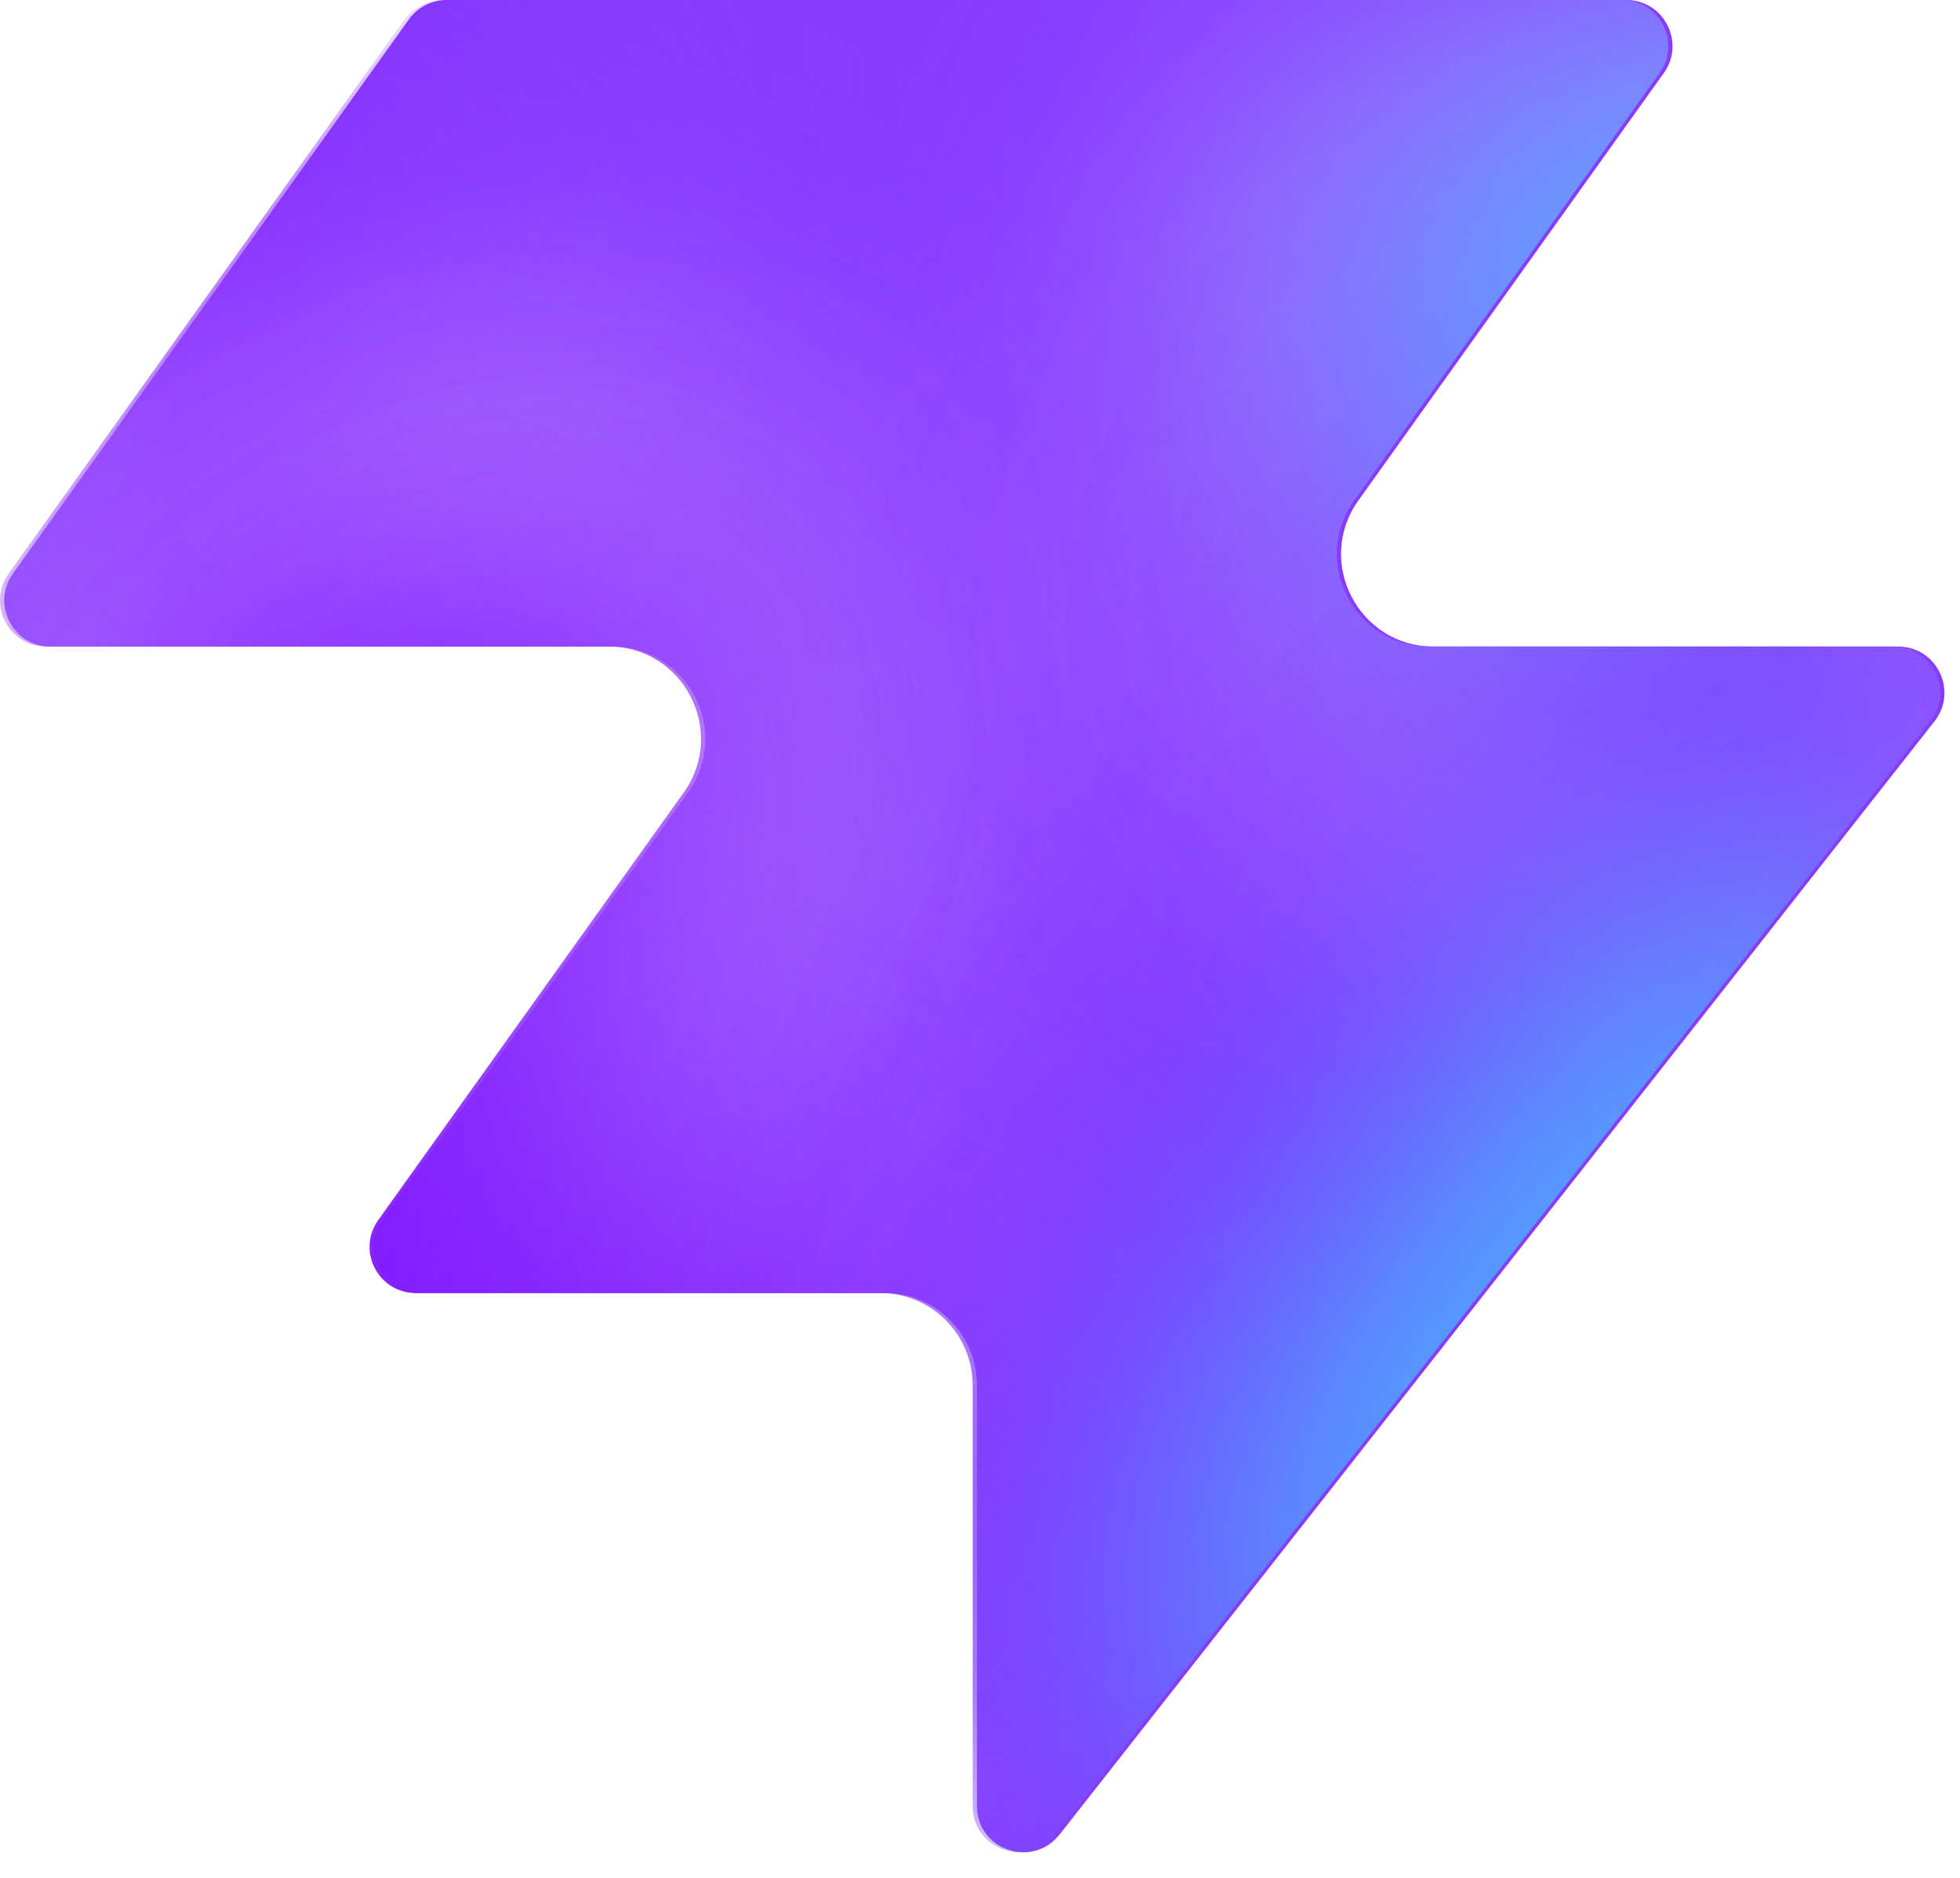
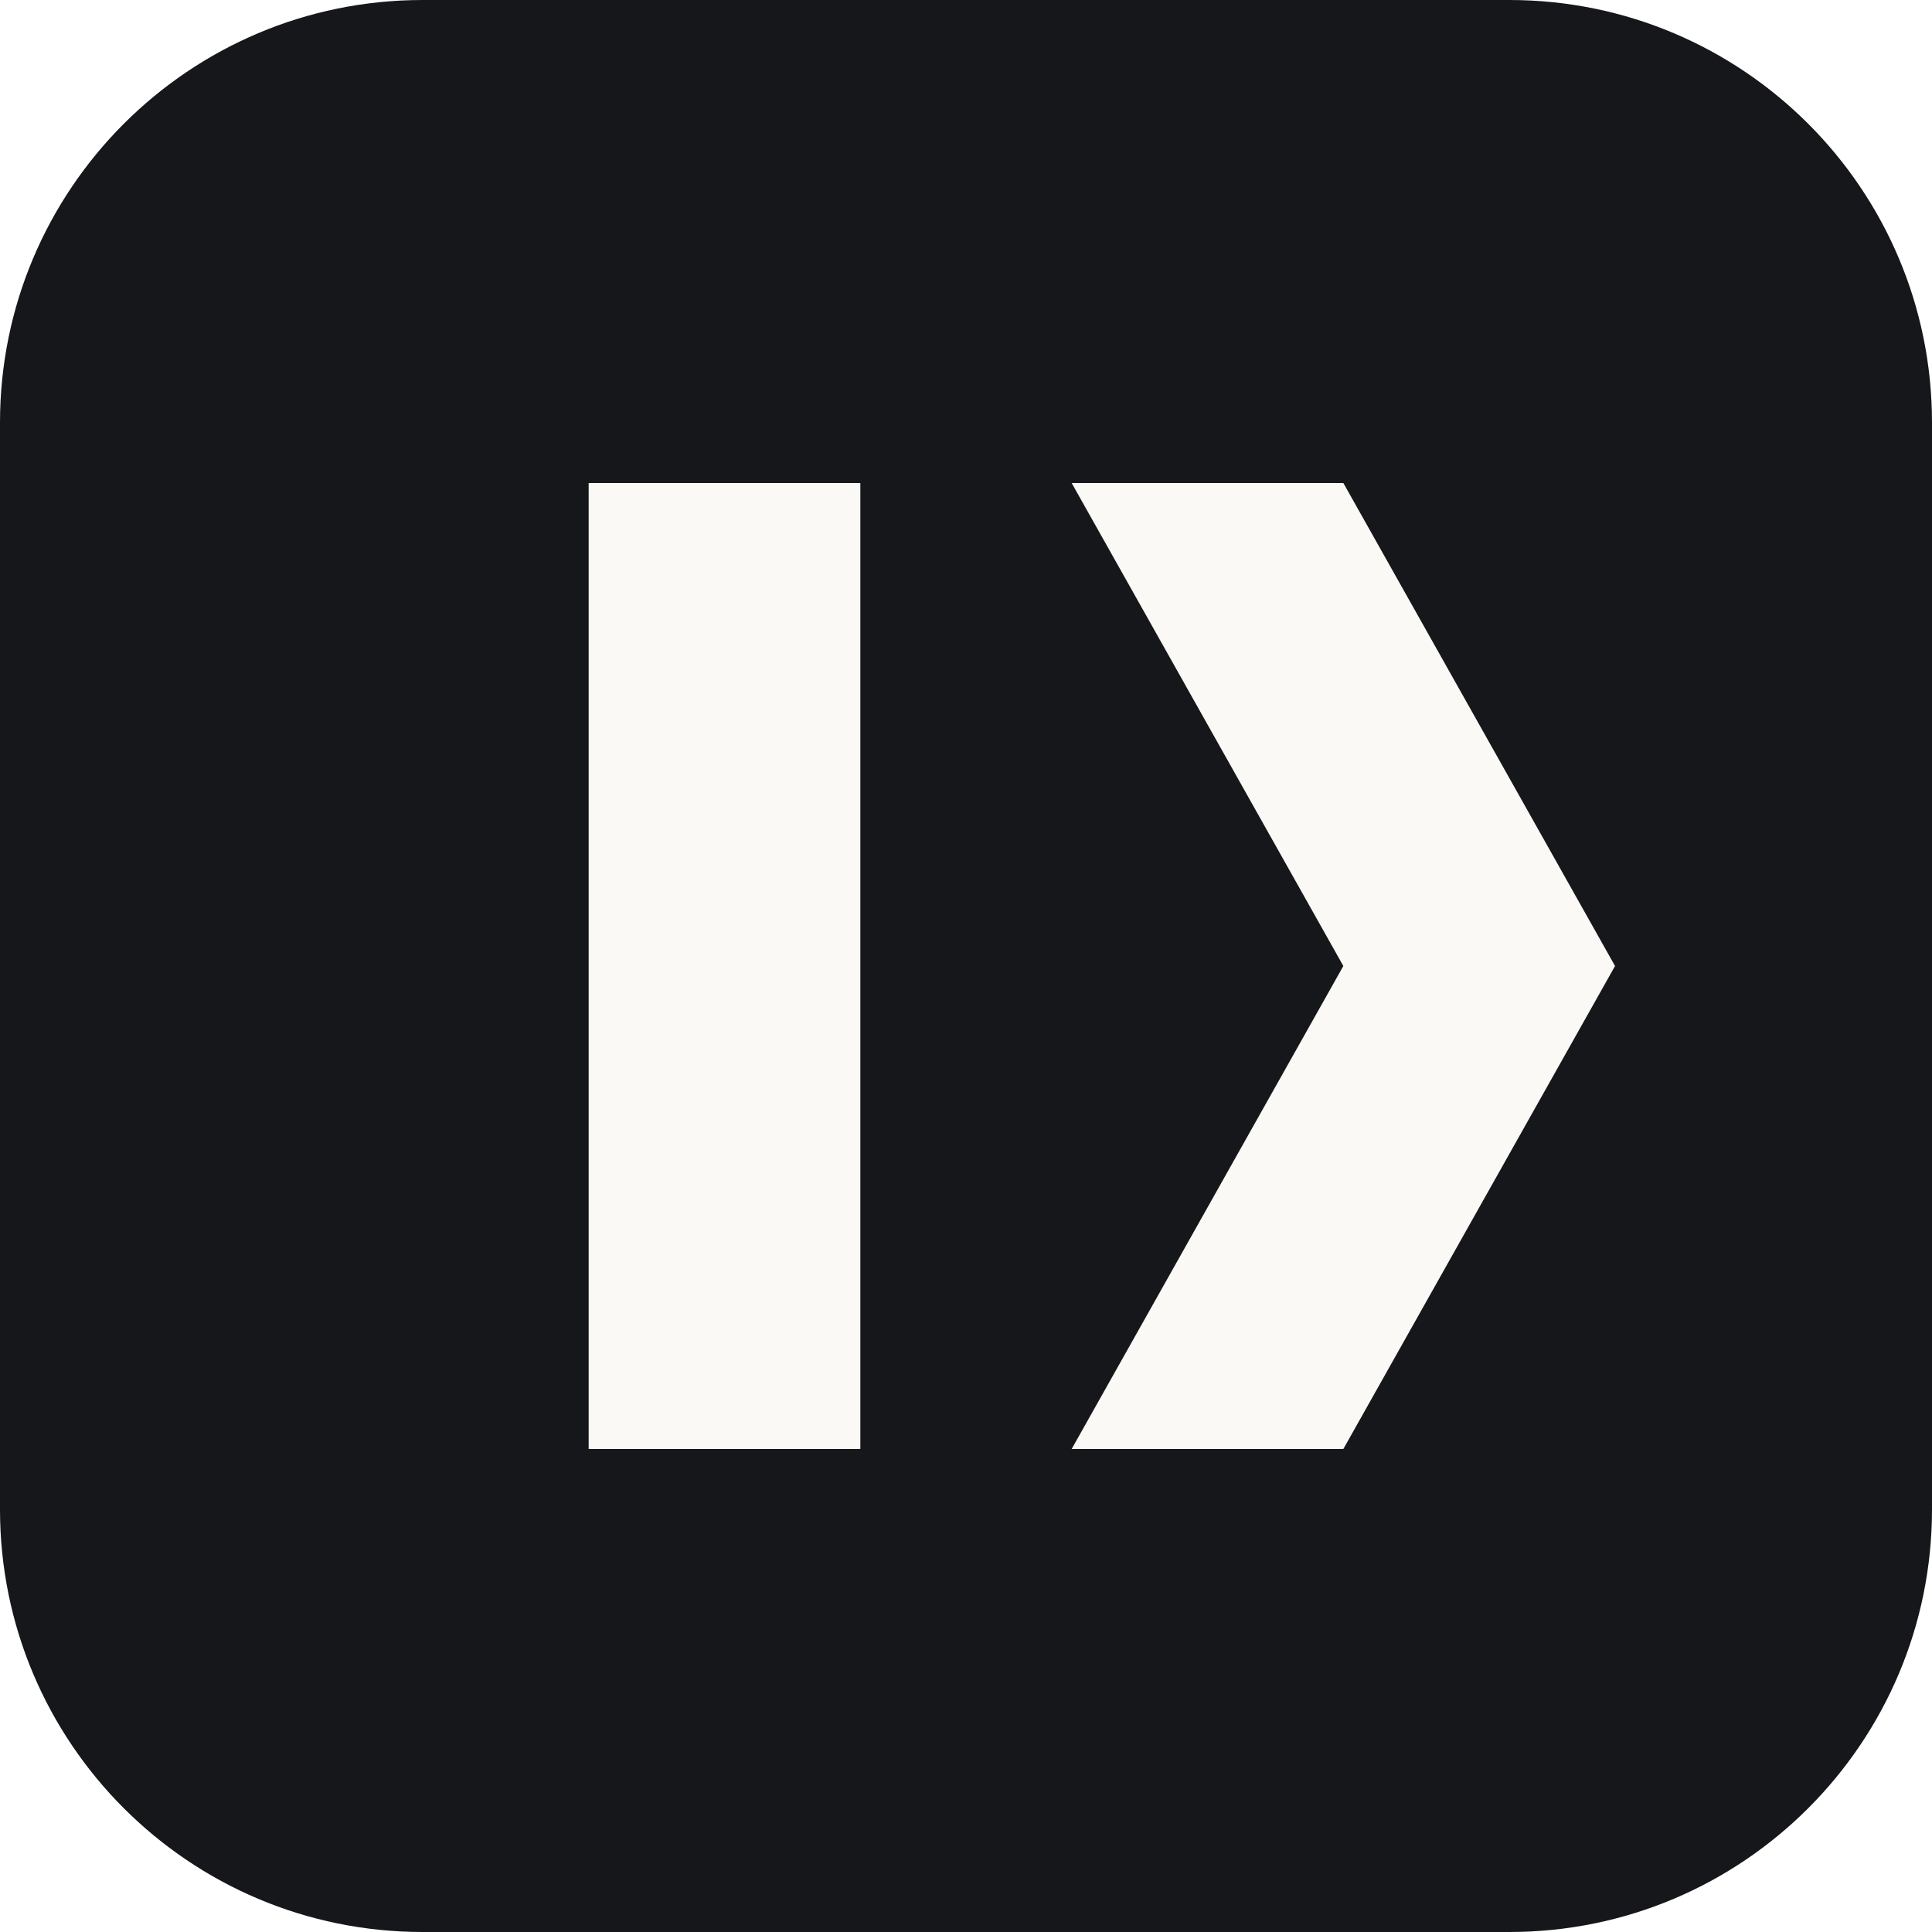
- <svg xmlns="http://www.w3.org/2000/svg" width="48" height="46" fill="none" viewBox="0 0 48 46">
-   <path fill="#863bff" d="M25.946 44.938c-.664.845-2.021.375-2.021-.698V33.937a2.26 2.26 0 0 0-2.262-2.262H10.287c-.92 0-1.456-1.04-.92-1.788l7.48-10.471c1.07-1.497 0-3.578-1.842-3.578H1.237c-.92 0-1.456-1.04-.92-1.788L10.013.474c.214-.297.556-.474.92-.474h28.894c.92 0 1.456 1.04.92 1.788l-7.48 10.471c-1.07 1.498 0 3.579 1.842 3.579h11.377c.943 0 1.473 1.088.89 1.83L25.947 44.94z" style="fill:#863bff;fill:color(display-p3 .525 .23 1);fill-opacity:1" />
-   <mask id="a" width="48" height="46" x="0" y="0" maskUnits="userSpaceOnUse" style="mask-type:alpha">
-     <path fill="#000" d="M25.842 44.938c-.664.844-2.021.375-2.021-.698V33.937a2.26 2.26 0 0 0-2.262-2.262H10.183c-.92 0-1.456-1.04-.92-1.788l7.48-10.471c1.07-1.498 0-3.579-1.842-3.579H1.133c-.92 0-1.456-1.04-.92-1.787L9.91.473c.214-.297.556-.474.92-.474h28.894c.92 0 1.456 1.04.92 1.788l-7.48 10.471c-1.07 1.498 0 3.578 1.842 3.578h11.377c.943 0 1.473 1.088.89 1.832L25.843 44.94z" style="fill:#000;fill-opacity:1" />
-   </mask>
-   <g mask="url(#a)">
-     <g filter="url(#b)">
-       <ellipse cx="5.508" cy="14.704" fill="#ede6ff" rx="5.508" ry="14.704" style="fill:#ede6ff;fill:color(display-p3 .927 .903 1);fill-opacity:1" transform="matrix(.00324 1 1 -.00324 -4.47 31.516)" />
-     </g>
-     <g filter="url(#c)">
-       <ellipse cx="10.399" cy="29.851" fill="#ede6ff" rx="10.399" ry="29.851" style="fill:#ede6ff;fill:color(display-p3 .927 .903 1);fill-opacity:1" transform="matrix(.00324 1 1 -.00324 -39.328 7.883)" />
-     </g>
-     <g filter="url(#d)">
-       <ellipse cx="5.508" cy="30.487" fill="#7e14ff" rx="5.508" ry="30.487" style="fill:#7e14ff;fill:color(display-p3 .492 .077 1);fill-opacity:1" transform="rotate(89.814 -25.913 -14.639)scale(1 -1)" />
-     </g>
-     <g filter="url(#e)">
-       <ellipse cx="5.508" cy="30.599" fill="#7e14ff" rx="5.508" ry="30.599" style="fill:#7e14ff;fill:color(display-p3 .492 .077 1);fill-opacity:1" transform="rotate(89.814 -32.644 -3.334)scale(1 -1)" />
-     </g>
-     <g filter="url(#f)">
-       <ellipse cx="5.508" cy="30.599" fill="#7e14ff" rx="5.508" ry="30.599" style="fill:#7e14ff;fill:color(display-p3 .492 .077 1);fill-opacity:1" transform="matrix(.00324 1 1 -.00324 -34.34 30.47)" />
-     </g>
-     <g filter="url(#g)">
-       <ellipse cx="14.072" cy="22.078" fill="#ede6ff" rx="14.072" ry="22.078" style="fill:#ede6ff;fill:color(display-p3 .927 .903 1);fill-opacity:1" transform="rotate(93.35 24.506 48.493)scale(-1 1)" />
-     </g>
-     <g filter="url(#h)">
-       <ellipse cx="3.47" cy="21.501" fill="#7e14ff" rx="3.47" ry="21.501" style="fill:#7e14ff;fill:color(display-p3 .492 .077 1);fill-opacity:1" transform="rotate(89.009 28.708 47.59)scale(-1 1)" />
-     </g>
-     <g filter="url(#i)">
-       <ellipse cx="3.47" cy="21.501" fill="#7e14ff" rx="3.47" ry="21.501" style="fill:#7e14ff;fill:color(display-p3 .492 .077 1);fill-opacity:1" transform="rotate(89.009 28.708 47.59)scale(-1 1)" />
-     </g>
-     <g filter="url(#j)">
-       <ellipse cx=".387" cy="8.972" fill="#7e14ff" rx="4.407" ry="29.108" style="fill:#7e14ff;fill:color(display-p3 .492 .077 1);fill-opacity:1" transform="rotate(39.51 .387 8.972)" />
-     </g>
-     <g filter="url(#k)">
-       <ellipse cx="47.523" cy="-6.092" fill="#7e14ff" rx="4.407" ry="29.108" style="fill:#7e14ff;fill:color(display-p3 .492 .077 1);fill-opacity:1" transform="rotate(37.892 47.523 -6.092)" />
-     </g>
-     <g filter="url(#l)">
-       <ellipse cx="41.412" cy="6.333" fill="#47bfff" rx="5.971" ry="9.665" style="fill:#47bfff;fill:color(display-p3 .28 .748 1);fill-opacity:1" transform="rotate(37.892 41.412 6.333)" />
-     </g>
-     <g filter="url(#m)">
-       <ellipse cx="-1.879" cy="38.332" fill="#7e14ff" rx="4.407" ry="29.108" style="fill:#7e14ff;fill:color(display-p3 .492 .077 1);fill-opacity:1" transform="rotate(37.892 -1.88 38.332)" />
-     </g>
-     <g filter="url(#n)">
-       <ellipse cx="-1.879" cy="38.332" fill="#7e14ff" rx="4.407" ry="29.108" style="fill:#7e14ff;fill:color(display-p3 .492 .077 1);fill-opacity:1" transform="rotate(37.892 -1.88 38.332)" />
-     </g>
-     <g filter="url(#o)">
-       <ellipse cx="35.651" cy="29.907" fill="#7e14ff" rx="4.407" ry="29.108" style="fill:#7e14ff;fill:color(display-p3 .492 .077 1);fill-opacity:1" transform="rotate(37.892 35.651 29.907)" />
-     </g>
-     <g filter="url(#p)">
-       <ellipse cx="38.418" cy="32.4" fill="#47bfff" rx="5.971" ry="15.297" style="fill:#47bfff;fill:color(display-p3 .28 .748 1);fill-opacity:1" transform="rotate(37.892 38.418 32.4)" />
-     </g>
-   </g>
-   <defs>
-     <filter id="b" width="60.045" height="41.654" x="-19.77" y="16.149" color-interpolation-filters="sRGB" filterUnits="userSpaceOnUse">
-       <feFlood flood-opacity="0" result="BackgroundImageFix" />
-       <feBlend in="SourceGraphic" in2="BackgroundImageFix" result="shape" />
-       <feGaussianBlur result="effect1_foregroundBlur_2002_17158" stdDeviation="7.659" />
-     </filter>
-     <filter id="c" width="90.34" height="51.437" x="-54.613" y="-7.533" color-interpolation-filters="sRGB" filterUnits="userSpaceOnUse">
-       <feFlood flood-opacity="0" result="BackgroundImageFix" />
-       <feBlend in="SourceGraphic" in2="BackgroundImageFix" result="shape" />
-       <feGaussianBlur result="effect1_foregroundBlur_2002_17158" stdDeviation="7.659" />
-     </filter>
-     <filter id="d" width="79.355" height="29.4" x="-49.64" y="2.03" color-interpolation-filters="sRGB" filterUnits="userSpaceOnUse">
-       <feFlood flood-opacity="0" result="BackgroundImageFix" />
-       <feBlend in="SourceGraphic" in2="BackgroundImageFix" result="shape" />
-       <feGaussianBlur result="effect1_foregroundBlur_2002_17158" stdDeviation="4.596" />
-     </filter>
-     <filter id="e" width="79.579" height="29.4" x="-45.045" y="20.029" color-interpolation-filters="sRGB" filterUnits="userSpaceOnUse">
-       <feFlood flood-opacity="0" result="BackgroundImageFix" />
-       <feBlend in="SourceGraphic" in2="BackgroundImageFix" result="shape" />
-       <feGaussianBlur result="effect1_foregroundBlur_2002_17158" stdDeviation="4.596" />
-     </filter>
-     <filter id="f" width="79.579" height="29.4" x="-43.513" y="21.178" color-interpolation-filters="sRGB" filterUnits="userSpaceOnUse">
-       <feFlood flood-opacity="0" result="BackgroundImageFix" />
-       <feBlend in="SourceGraphic" in2="BackgroundImageFix" result="shape" />
-       <feGaussianBlur result="effect1_foregroundBlur_2002_17158" stdDeviation="4.596" />
-     </filter>
-     <filter id="g" width="74.749" height="58.852" x="15.756" y="-17.901" color-interpolation-filters="sRGB" filterUnits="userSpaceOnUse">
-       <feFlood flood-opacity="0" result="BackgroundImageFix" />
-       <feBlend in="SourceGraphic" in2="BackgroundImageFix" result="shape" />
-       <feGaussianBlur result="effect1_foregroundBlur_2002_17158" stdDeviation="7.659" />
-     </filter>
-     <filter id="h" width="61.377" height="25.362" x="23.548" y="2.284" color-interpolation-filters="sRGB" filterUnits="userSpaceOnUse">
-       <feFlood flood-opacity="0" result="BackgroundImageFix" />
-       <feBlend in="SourceGraphic" in2="BackgroundImageFix" result="shape" />
-       <feGaussianBlur result="effect1_foregroundBlur_2002_17158" stdDeviation="4.596" />
-     </filter>
-     <filter id="i" width="61.377" height="25.362" x="23.548" y="2.284" color-interpolation-filters="sRGB" filterUnits="userSpaceOnUse">
-       <feFlood flood-opacity="0" result="BackgroundImageFix" />
-       <feBlend in="SourceGraphic" in2="BackgroundImageFix" result="shape" />
-       <feGaussianBlur result="effect1_foregroundBlur_2002_17158" stdDeviation="4.596" />
-     </filter>
-     <filter id="j" width="56.045" height="63.649" x="-27.636" y="-22.853" color-interpolation-filters="sRGB" filterUnits="userSpaceOnUse">
-       <feFlood flood-opacity="0" result="BackgroundImageFix" />
-       <feBlend in="SourceGraphic" in2="BackgroundImageFix" result="shape" />
-       <feGaussianBlur result="effect1_foregroundBlur_2002_17158" stdDeviation="4.596" />
-     </filter>
-     <filter id="k" width="54.814" height="64.646" x="20.116" y="-38.415" color-interpolation-filters="sRGB" filterUnits="userSpaceOnUse">
-       <feFlood flood-opacity="0" result="BackgroundImageFix" />
-       <feBlend in="SourceGraphic" in2="BackgroundImageFix" result="shape" />
-       <feGaussianBlur result="effect1_foregroundBlur_2002_17158" stdDeviation="4.596" />
-     </filter>
-     <filter id="l" width="33.541" height="35.313" x="24.641" y="-11.323" color-interpolation-filters="sRGB" filterUnits="userSpaceOnUse">
-       <feFlood flood-opacity="0" result="BackgroundImageFix" />
-       <feBlend in="SourceGraphic" in2="BackgroundImageFix" result="shape" />
-       <feGaussianBlur result="effect1_foregroundBlur_2002_17158" stdDeviation="4.596" />
-     </filter>
-     <filter id="m" width="54.814" height="64.646" x="-29.286" y="6.009" color-interpolation-filters="sRGB" filterUnits="userSpaceOnUse">
-       <feFlood flood-opacity="0" result="BackgroundImageFix" />
-       <feBlend in="SourceGraphic" in2="BackgroundImageFix" result="shape" />
-       <feGaussianBlur result="effect1_foregroundBlur_2002_17158" stdDeviation="4.596" />
-     </filter>
-     <filter id="n" width="54.814" height="64.646" x="-29.286" y="6.009" color-interpolation-filters="sRGB" filterUnits="userSpaceOnUse">
-       <feFlood flood-opacity="0" result="BackgroundImageFix" />
-       <feBlend in="SourceGraphic" in2="BackgroundImageFix" result="shape" />
-       <feGaussianBlur result="effect1_foregroundBlur_2002_17158" stdDeviation="4.596" />
-     </filter>
-     <filter id="o" width="54.814" height="64.646" x="8.244" y="-2.416" color-interpolation-filters="sRGB" filterUnits="userSpaceOnUse">
-       <feFlood flood-opacity="0" result="BackgroundImageFix" />
-       <feBlend in="SourceGraphic" in2="BackgroundImageFix" result="shape" />
-       <feGaussianBlur result="effect1_foregroundBlur_2002_17158" stdDeviation="4.596" />
-     </filter>
-     <filter id="p" width="39.409" height="43.623" x="18.713" y="10.588" color-interpolation-filters="sRGB" filterUnits="userSpaceOnUse">
-       <feFlood flood-opacity="0" result="BackgroundImageFix" />
-       <feBlend in="SourceGraphic" in2="BackgroundImageFix" result="shape" />
-       <feGaussianBlur result="effect1_foregroundBlur_2002_17158" stdDeviation="4.596" />
-     </filter>
-   </defs>
+ <svg xmlns="http://www.w3.org/2000/svg" viewBox="0 0 512 512" fill="none">
+   <rect width="512" height="512" rx="112" fill="#16171a" />
+   <path d="M156 128h72v256h-72V128zm128 0h72l72 128-72 128h-72l72-128-72-128z" fill="#faf9f6" />
</svg>
